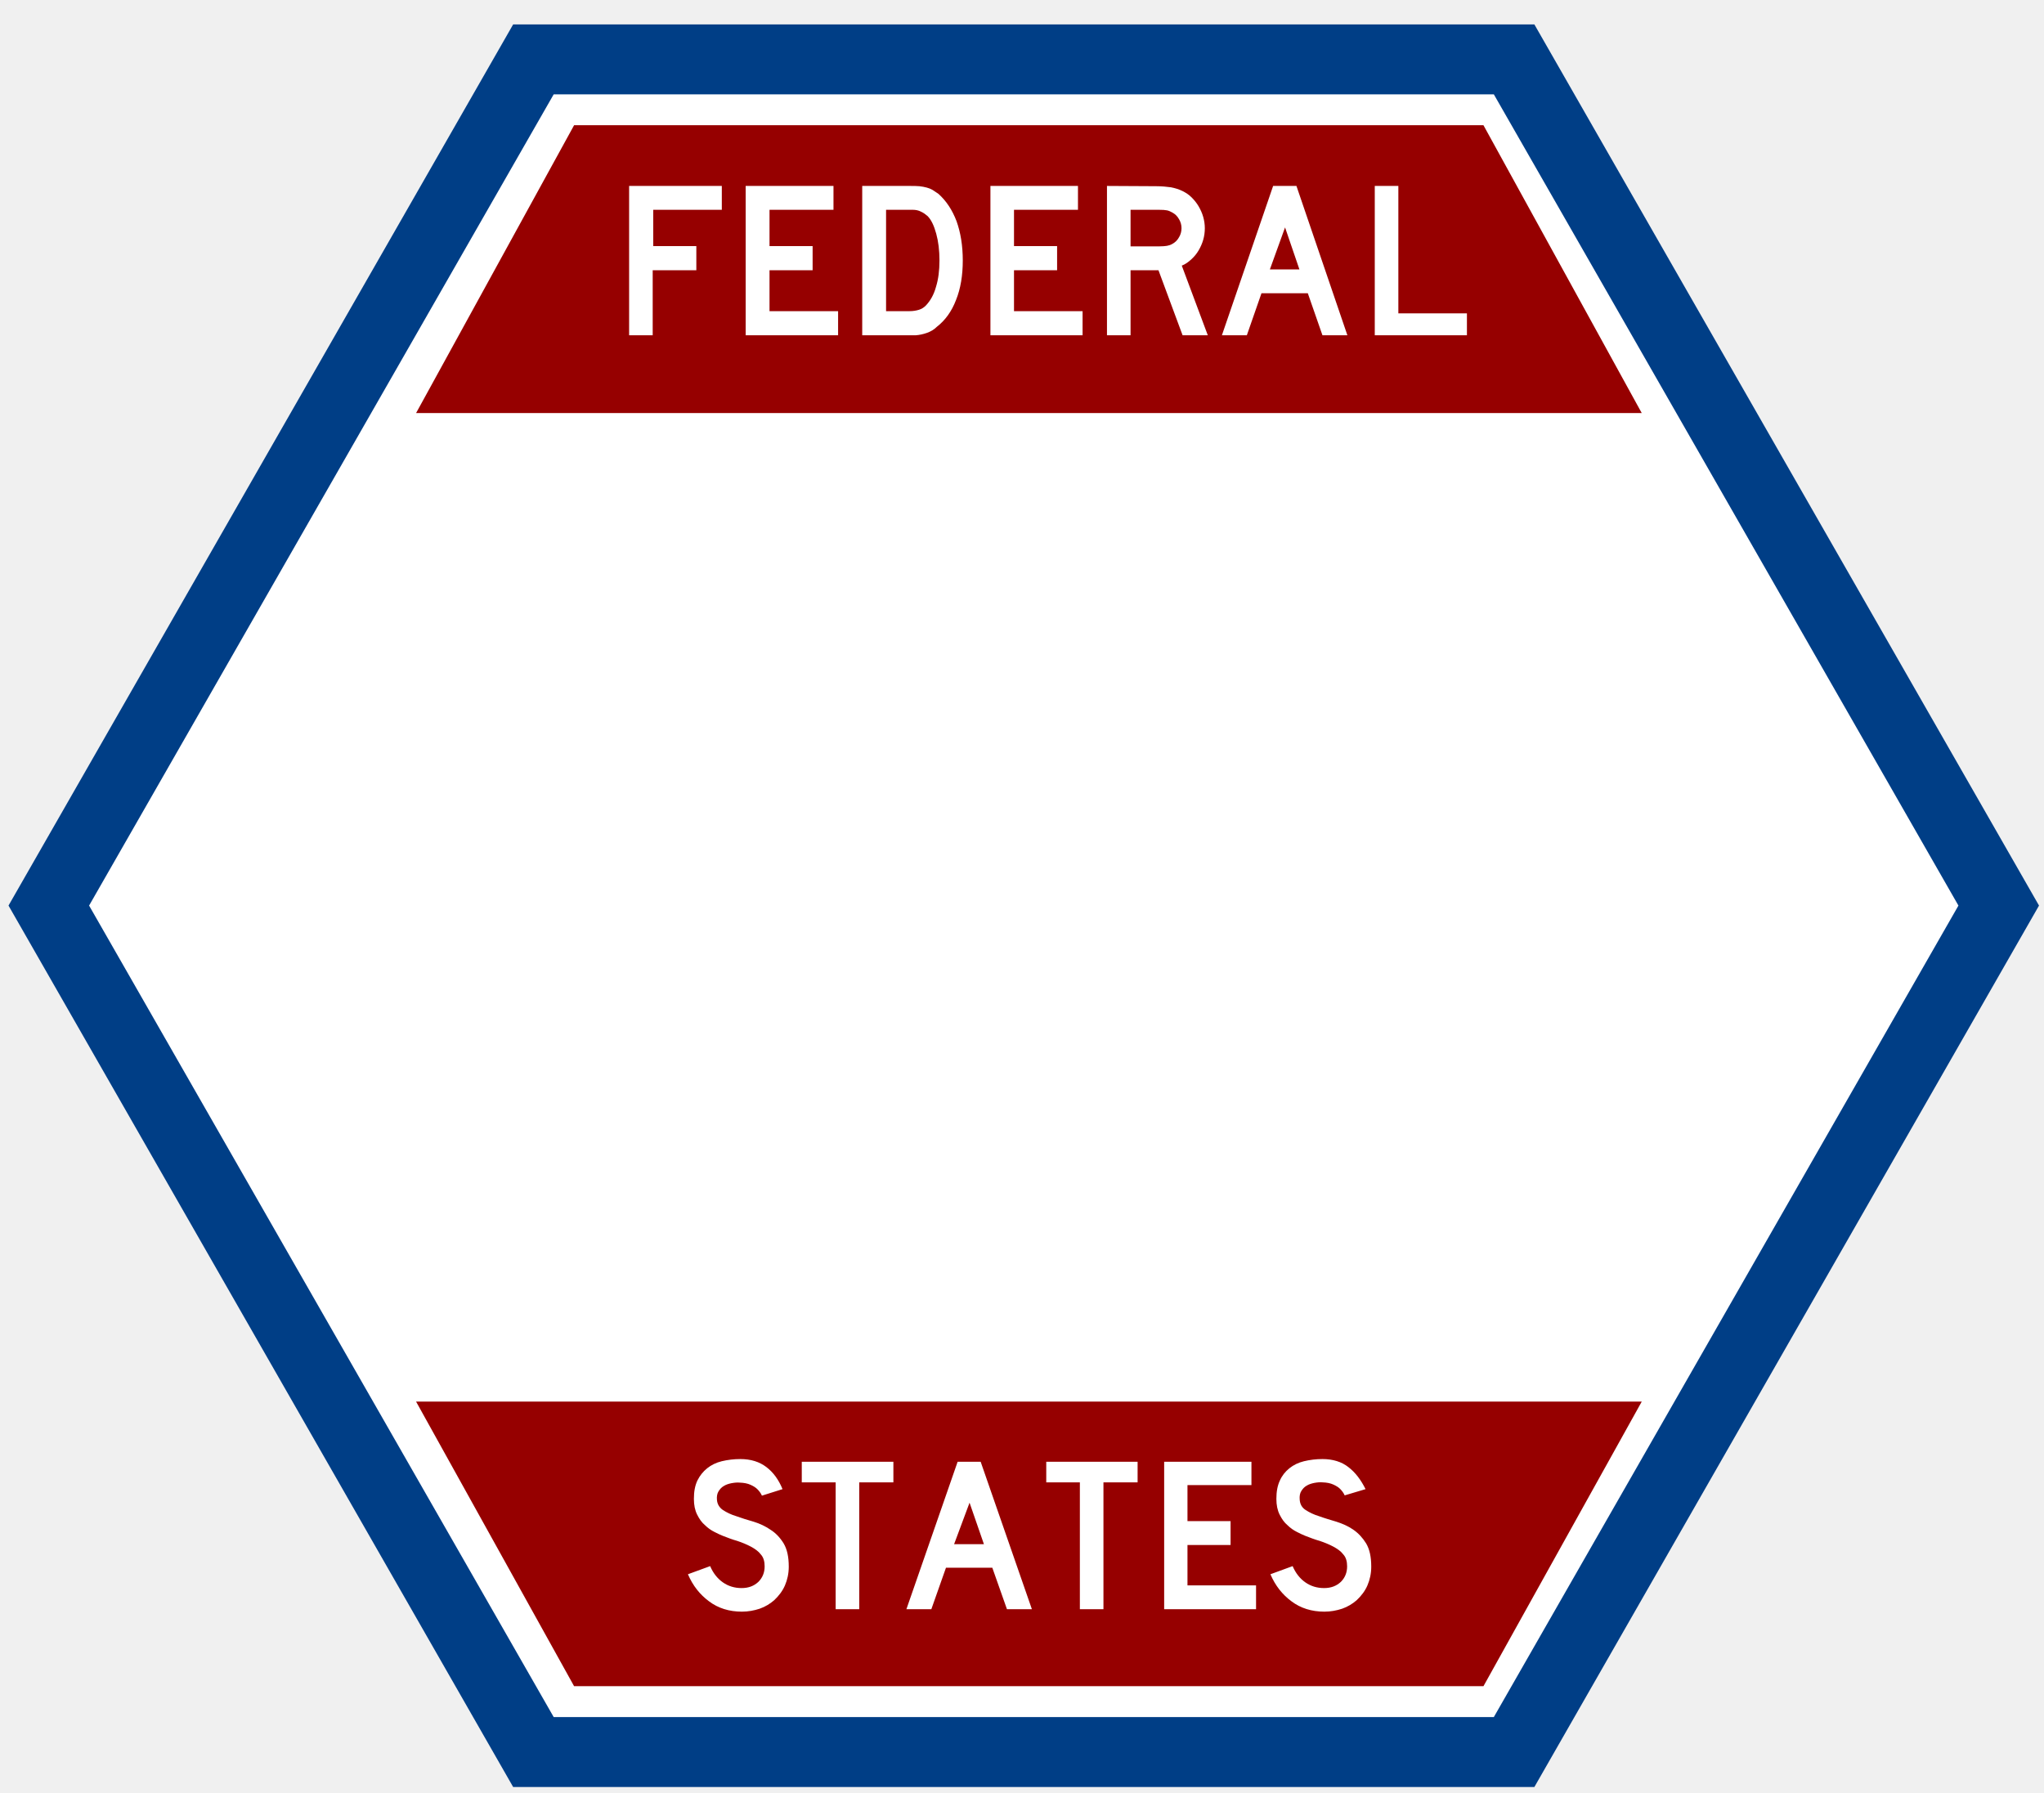
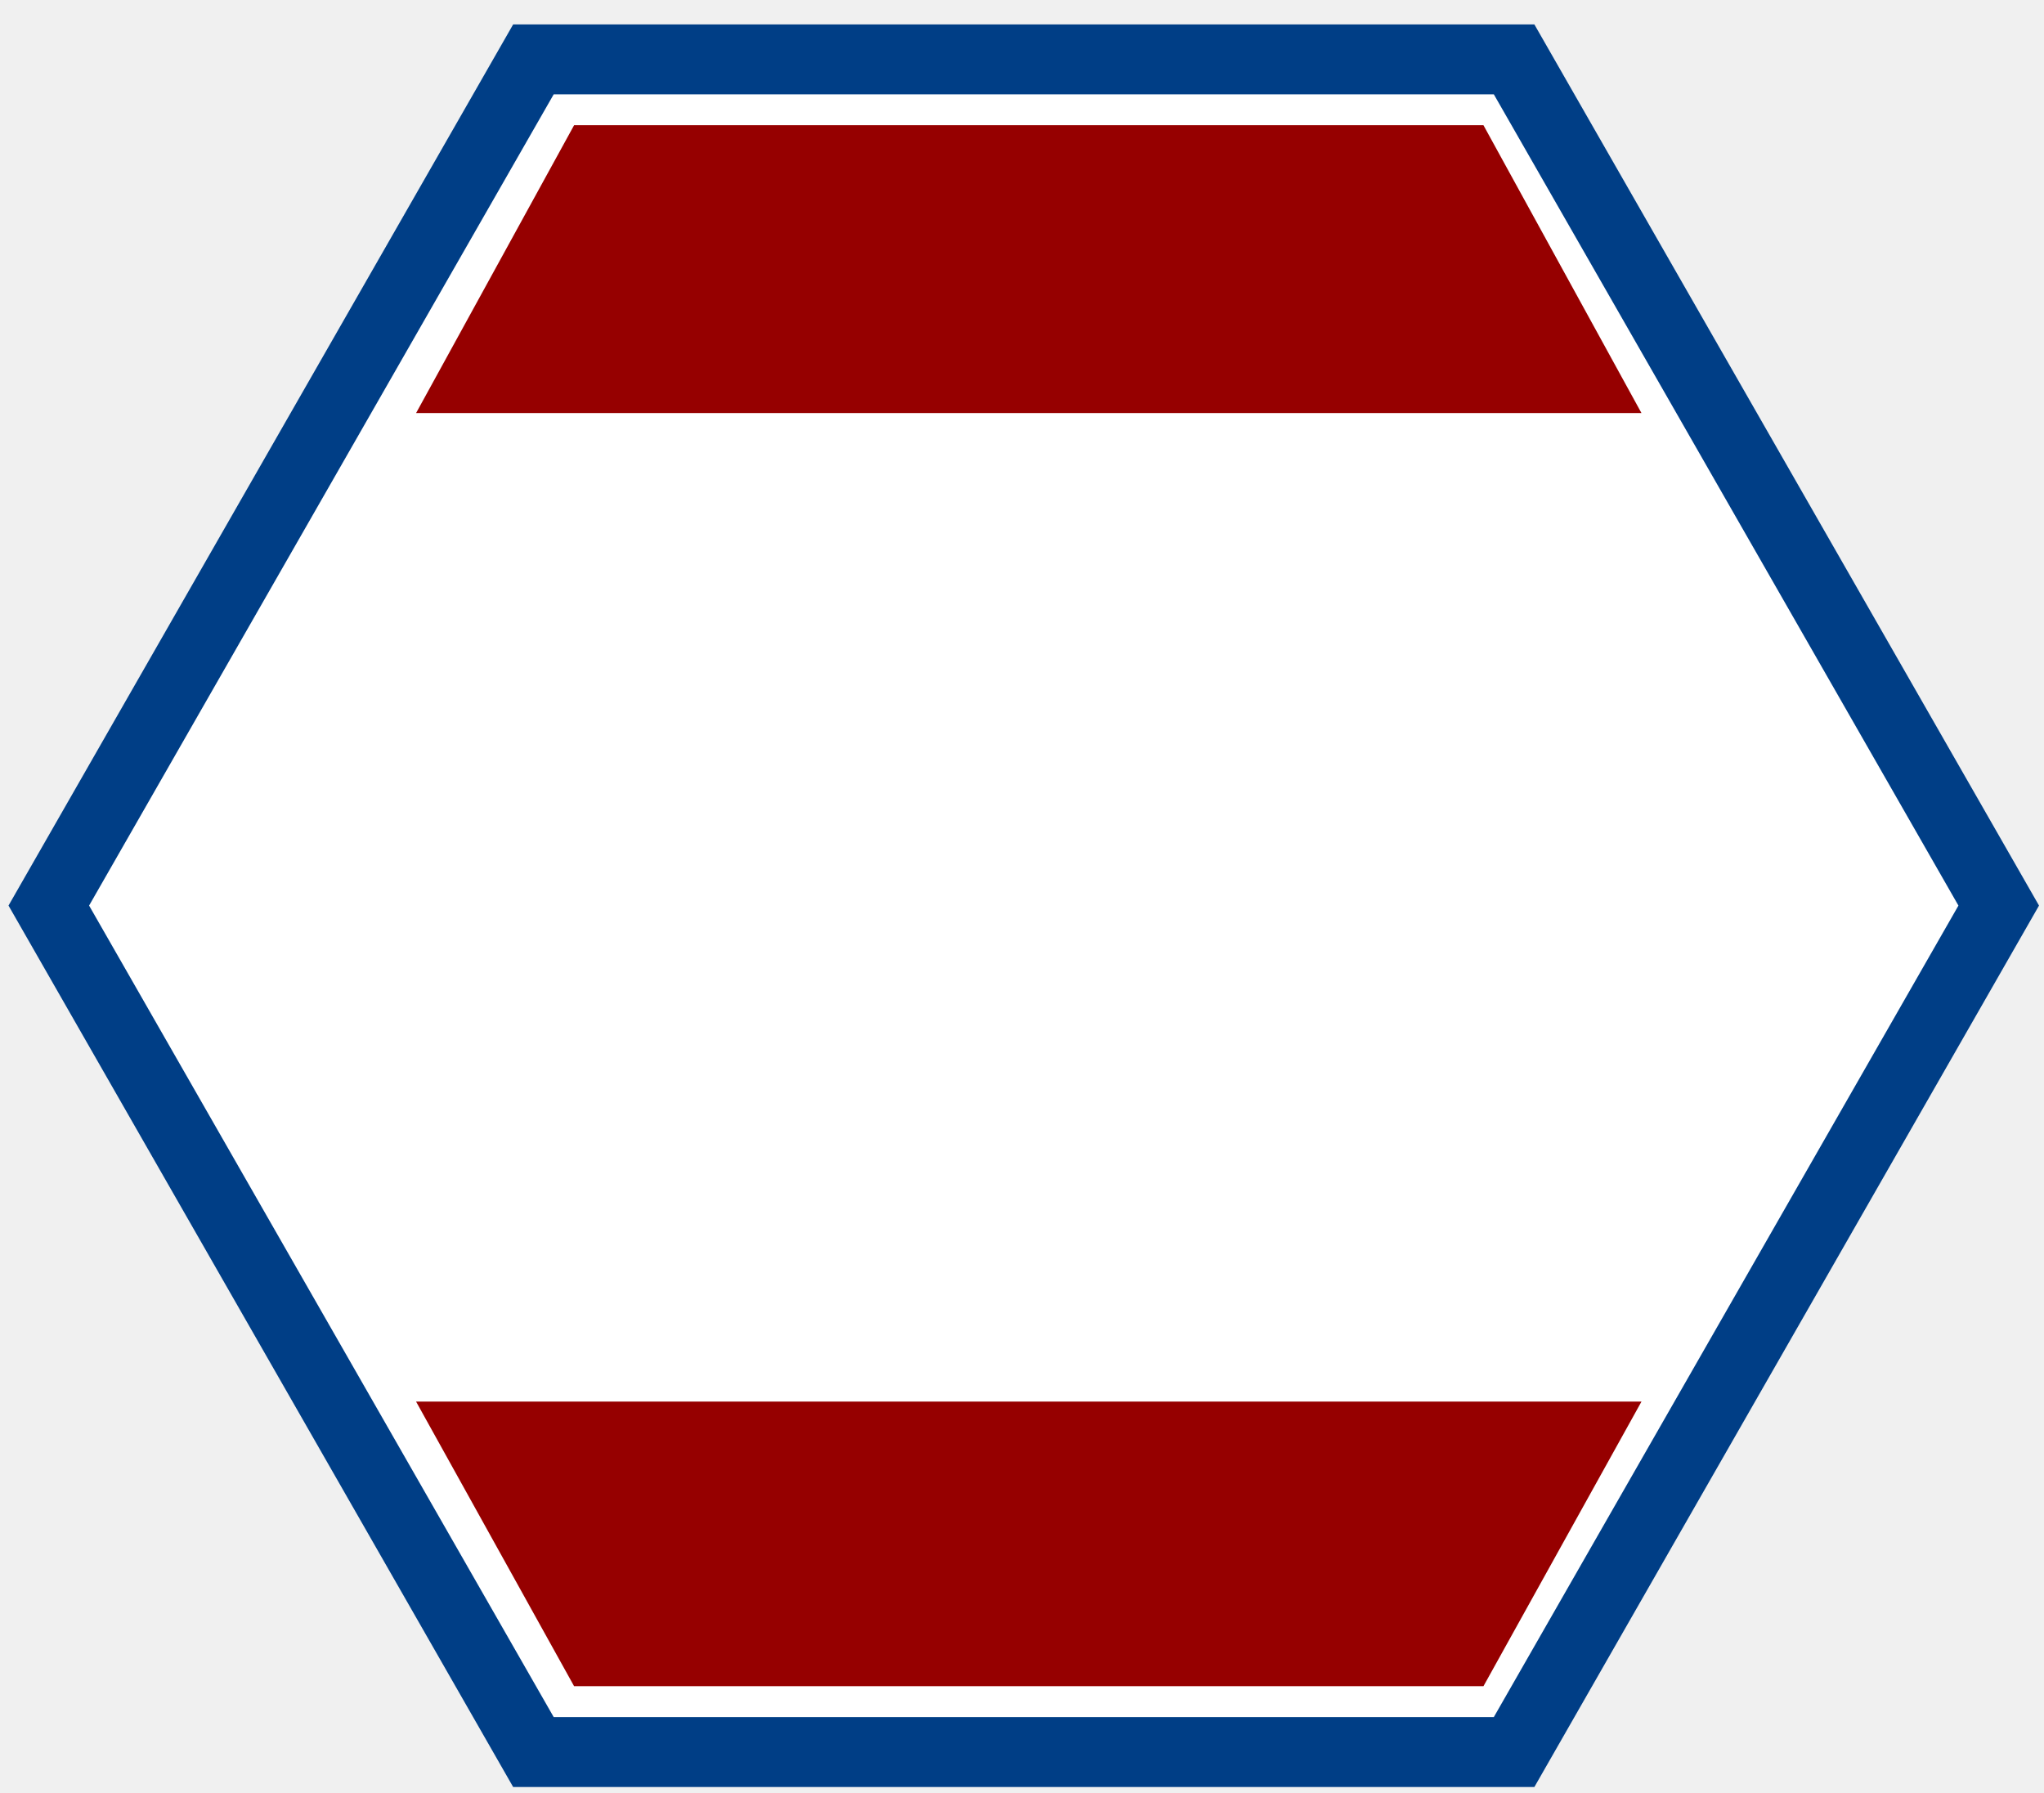
<svg xmlns="http://www.w3.org/2000/svg" width="28.5" height="25" viewBox="0 0 7.541 6.615" version="1.1" id="svg3">
  <defs id="defs3" />
  <path d="M 0.18,3.341 1.968,0.219 H 5.586 L 7.374,3.341 5.586,6.464 H 1.968 Z" stroke="#003e86" stroke-width="0.258" stroke-miterlimit="8" fill="#ffffff" fill-rule="evenodd" id="path1" />
-   <path d="m 4.741,0.839 0.053,0.155 H 4.685 Z M 4.171,0.774 h 0.104 c 0.014,0 0.024,7.252e-4 0.03,0.002 0.006,0.001 0.013,0.004 0.02,0.008 0.011,0.006 0.019,0.014 0.025,0.025 0.006,0.01 0.009,0.021 0.009,0.033 0,0.012 -0.003,0.023 -0.009,0.033 -0.006,0.011 -0.014,0.019 -0.025,0.025 -0.007,0.004 -0.014,0.006 -0.02,0.007 -0.006,0.001 -0.016,0.002 -0.03,0.002 h -0.104 z m -0.902,0 h 0.098 c 0.011,0 0.022,0.002 0.031,0.007 0.009,0.004 0.017,0.01 0.024,0.016 0.014,0.014 0.024,0.036 0.032,0.065 0.008,0.029 0.012,0.062 0.012,0.099 0,0.037 -0.004,0.069 -0.013,0.098 -0.008,0.029 -0.021,0.051 -0.037,0.068 -0.008,0.008 -0.016,0.013 -0.026,0.016 -0.01,0.003 -0.021,0.005 -0.035,0.005 H 3.269 Z M 5.072,0.686 V 1.237 h 0.34 v -0.081 H 5.159 V 0.686 Z m -0.375,0 -0.189,0.551 h 0.092 l 0.054,-0.155 h 0.171 l 0.054,0.155 h 0.092 L 4.783,0.686 Z m -0.613,0 V 1.237 h 0.087 V 0.997 H 4.274 L 4.363,1.237 H 4.456 L 4.36,0.98 c 0.013,-0.005 0.024,-0.013 0.035,-0.023 0.011,-0.01 0.02,-0.021 0.027,-0.033 0.007,-0.012 0.013,-0.025 0.017,-0.039 0.004,-0.014 0.006,-0.028 0.006,-0.043 0,-0.014 -0.002,-0.028 -0.006,-0.042 -0.004,-0.014 -0.01,-0.027 -0.017,-0.039 -0.007,-0.012 -0.016,-0.023 -0.026,-0.033 -0.01,-0.01 -0.021,-0.017 -0.033,-0.023 -0.014,-0.007 -0.028,-0.011 -0.043,-0.014 -0.015,-0.002 -0.033,-0.004 -0.055,-0.004 z m -0.43,0 V 1.237 H 3.994 V 1.148 H 3.741 V 0.997 H 3.9 V 0.908 H 3.741 V 0.774 H 3.977 V 0.686 Z m -0.473,0 V 1.237 h 0.166 0.031 c 0.014,-0.001 0.028,-0.004 0.042,-0.009 0.014,-0.005 0.026,-0.012 0.036,-0.022 0.031,-0.024 0.055,-0.057 0.071,-0.099 0.017,-0.042 0.025,-0.091 0.025,-0.146 0,-0.055 -0.008,-0.103 -0.023,-0.145 -0.016,-0.042 -0.038,-0.075 -0.067,-0.101 -0.008,-0.005 -0.015,-0.01 -0.021,-0.014 -0.007,-0.004 -0.014,-0.007 -0.022,-0.009 -0.008,-0.002 -0.017,-0.004 -0.027,-0.005 -0.01,-9.0651e-4 -0.022,-0.001 -0.035,-0.001 z m -0.43,0 V 1.237 H 3.092 V 1.148 H 2.839 V 0.997 H 2.998 V 0.908 H 2.839 V 0.774 H 3.075 V 0.686 Z m -0.43,0 V 1.237 h 0.087 V 0.997 H 2.569 V 0.908 H 2.41 V 0.774 H 2.663 V 0.686 Z M 2.118,0.462 H 5.473 L 6.057,1.524 H 1.535 Z" fill="#960000" fill-rule="evenodd" id="path2" style="stroke-width:0.012" />
-   <path d="m 3.577,5.544 0.053,0.153 H 3.52 Z m 0.718,-0.151 V 5.937 H 4.634 V 5.849 H 4.381 V 5.7 H 4.54 V 5.612 H 4.381 V 5.479 H 4.617 V 5.393 Z m -0.435,0 v 0.076 H 3.984 v 0.468 h 0.087 v -0.468 h 0.126 v -0.076 z m -0.327,0 -0.189,0.544 h 0.092 l 0.054,-0.153 h 0.171 l 0.054,0.153 h 0.092 L 3.618,5.393 Z m -0.575,0 v 0.076 h 0.125 v 0.468 h 0.087 V 5.469 h 0.126 v -0.076 z m 1.921,-0.01 c -0.024,0 -0.047,0.003 -0.068,0.008 -0.021,0.005 -0.039,0.014 -0.054,0.026 -0.015,0.012 -0.027,0.027 -0.035,0.045 -0.009,0.019 -0.013,0.041 -0.013,0.068 0,0.023 0.004,0.042 0.012,0.058 0.008,0.016 0.017,0.029 0.029,0.039 0.011,0.011 0.023,0.019 0.035,0.025 0.012,0.006 0.022,0.011 0.03,0.014 0.018,0.007 0.036,0.014 0.054,0.019 0.018,0.006 0.035,0.013 0.05,0.021 0.015,0.008 0.028,0.017 0.037,0.029 0.01,0.011 0.014,0.026 0.014,0.044 0,0.023 -0.008,0.042 -0.023,0.057 -0.016,0.015 -0.036,0.023 -0.062,0.023 -0.026,0 -0.049,-0.007 -0.069,-0.021 -0.02,-0.014 -0.036,-0.034 -0.047,-0.06 l -0.082,0.03 c 0.018,0.042 0.044,0.075 0.078,0.1 0.033,0.025 0.074,0.038 0.121,0.038 0.023,0 0.045,-0.004 0.066,-0.011 0.02,-0.007 0.038,-0.018 0.053,-0.031 0.017,-0.016 0.031,-0.034 0.04,-0.055 0.009,-0.021 0.014,-0.044 0.014,-0.069 0,-0.036 -0.006,-0.064 -0.019,-0.086 -0.013,-0.021 -0.029,-0.038 -0.048,-0.051 -0.019,-0.013 -0.04,-0.022 -0.062,-0.029 -0.023,-0.007 -0.044,-0.013 -0.063,-0.02 -0.02,-0.006 -0.036,-0.014 -0.05,-0.023 -0.014,-0.009 -0.021,-0.022 -0.022,-0.039 -0.001,-0.012 8.158e-4,-0.023 0.006,-0.031 0.005,-0.008 0.011,-0.015 0.02,-0.02 0.008,-0.005 0.018,-0.008 0.028,-0.01 0.011,-0.002 0.021,-0.003 0.031,-0.002 0.015,5.439e-4 0.028,0.003 0.039,0.008 0.011,0.005 0.019,0.01 0.025,0.016 0.007,0.007 0.013,0.015 0.017,0.024 l 0.077,-0.023 C 5.021,5.46 5.001,5.433 4.975,5.413 4.95,5.393 4.917,5.383 4.879,5.383 Z m -2.148,0 c -0.024,0 -0.047,0.003 -0.068,0.008 -0.021,0.005 -0.039,0.014 -0.054,0.026 -0.015,0.012 -0.027,0.027 -0.036,0.045 -0.009,0.019 -0.013,0.041 -0.013,0.068 0,0.023 0.004,0.042 0.012,0.058 0.008,0.016 0.017,0.029 0.029,0.039 0.011,0.011 0.023,0.019 0.035,0.025 0.012,0.006 0.022,0.011 0.03,0.014 0.018,0.007 0.036,0.014 0.054,0.019 0.018,0.006 0.035,0.013 0.05,0.021 0.015,0.008 0.028,0.017 0.037,0.029 0.01,0.011 0.014,0.026 0.014,0.044 0,0.023 -0.008,0.042 -0.023,0.057 -0.016,0.015 -0.036,0.023 -0.062,0.023 -0.026,0 -0.049,-0.007 -0.069,-0.021 -0.02,-0.014 -0.036,-0.034 -0.047,-0.06 l -0.082,0.03 c 0.018,0.042 0.044,0.075 0.078,0.1 0.033,0.025 0.074,0.038 0.121,0.038 0.023,0 0.045,-0.004 0.066,-0.011 0.02,-0.007 0.038,-0.018 0.053,-0.031 0.017,-0.016 0.031,-0.034 0.04,-0.055 0.009,-0.021 0.014,-0.044 0.014,-0.069 0,-0.036 -0.006,-0.064 -0.019,-0.086 C 2.878,5.673 2.862,5.656 2.843,5.644 2.824,5.631 2.803,5.621 2.78,5.614 2.758,5.608 2.737,5.601 2.717,5.594 2.697,5.588 2.681,5.58 2.667,5.571 2.654,5.562 2.646,5.549 2.645,5.533 c -0.001,-0.012 8.158e-4,-0.023 0.006,-0.031 0.005,-0.008 0.011,-0.015 0.02,-0.02 0.008,-0.005 0.018,-0.008 0.028,-0.01 0.011,-0.002 0.021,-0.003 0.031,-0.002 0.015,5.439e-4 0.028,0.003 0.039,0.008 0.011,0.005 0.019,0.01 0.025,0.016 0.007,0.007 0.013,0.015 0.017,0.024 L 2.887,5.494 C 2.873,5.46 2.854,5.433 2.828,5.413 2.802,5.393 2.77,5.383 2.731,5.383 Z M 1.535,5.171 H 6.057 L 5.473,6.221 H 2.118 Z" fill="#960000" fill-rule="evenodd" id="path3" style="stroke-width:0.012" />
+   <path id="path3" style="stroke-width:0.012;fill:#960000;fill-opacity:1" d="M 1.535 5.171 L 2.118 6.221 L 5.473 6.221 L 6.056 5.171 L 1.535 5.171 z " />
+   <path id="path2" style="display:inline;stroke-width:0.012;fill:#960000;fill-opacity:1" d="M 2.118 0.462 L 1.535 1.524 L 6.056 1.524 L 5.473 0.462 L 2.118 0.462 z " />
</svg>
